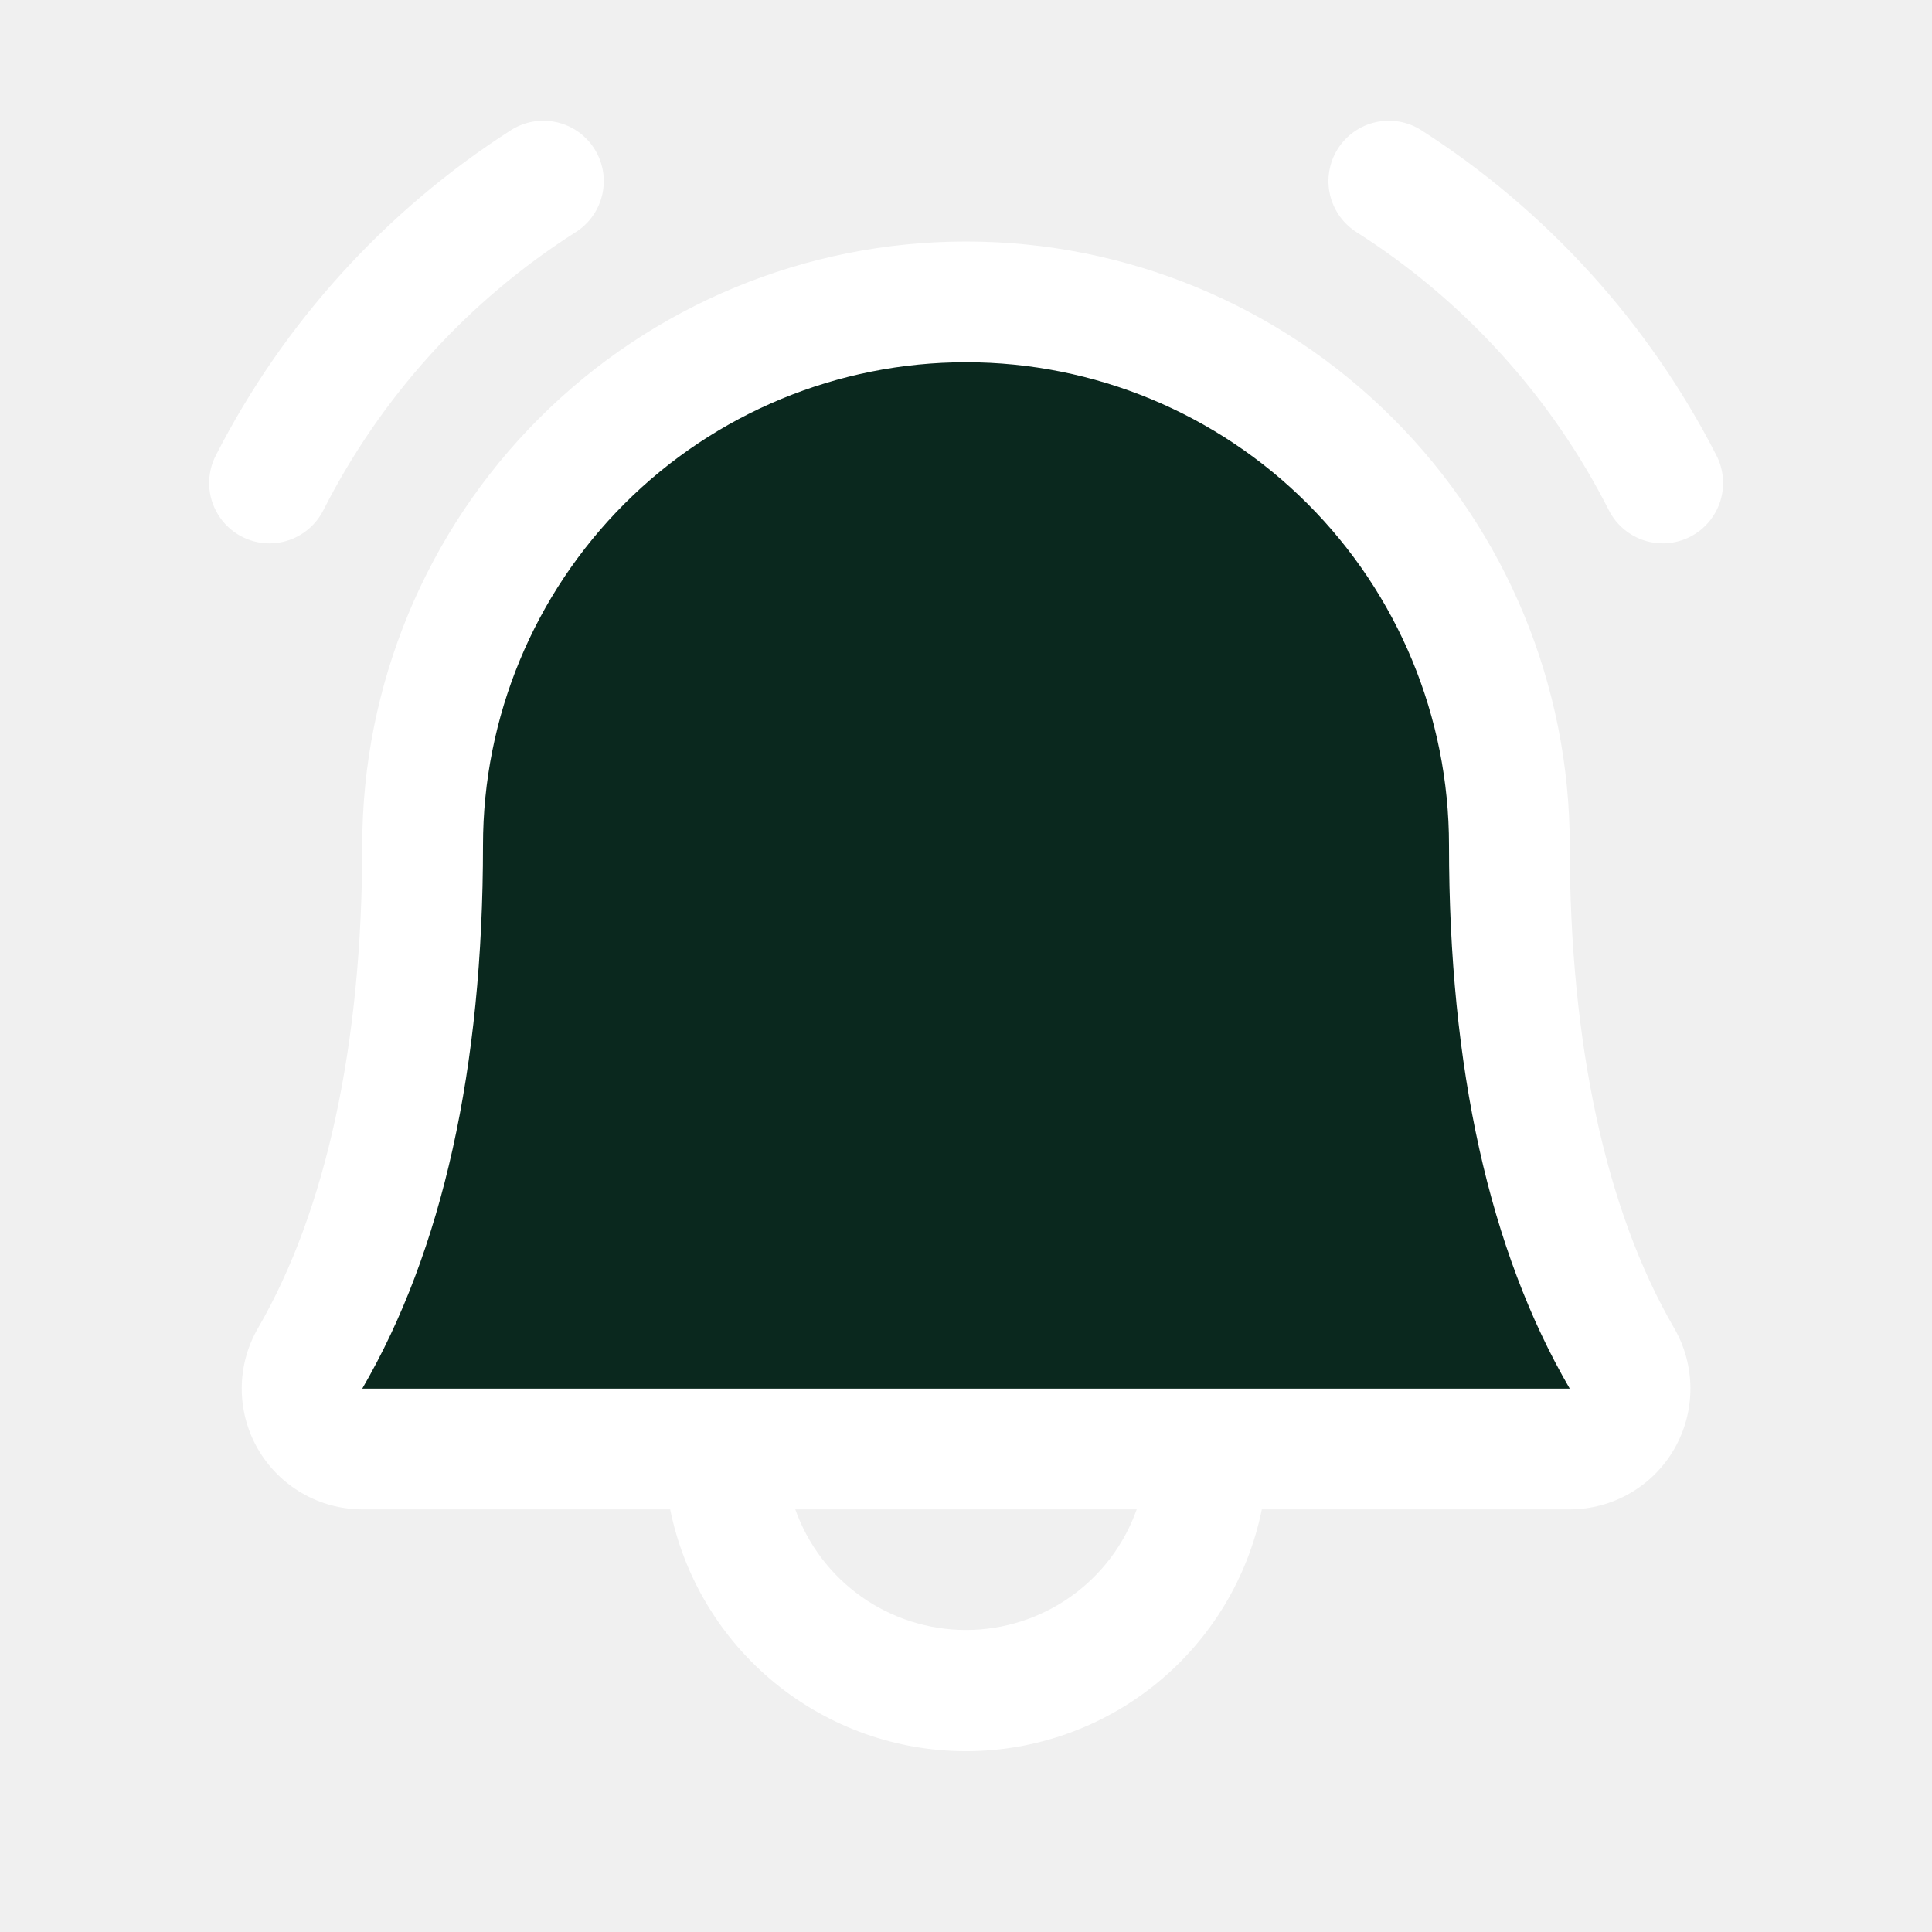
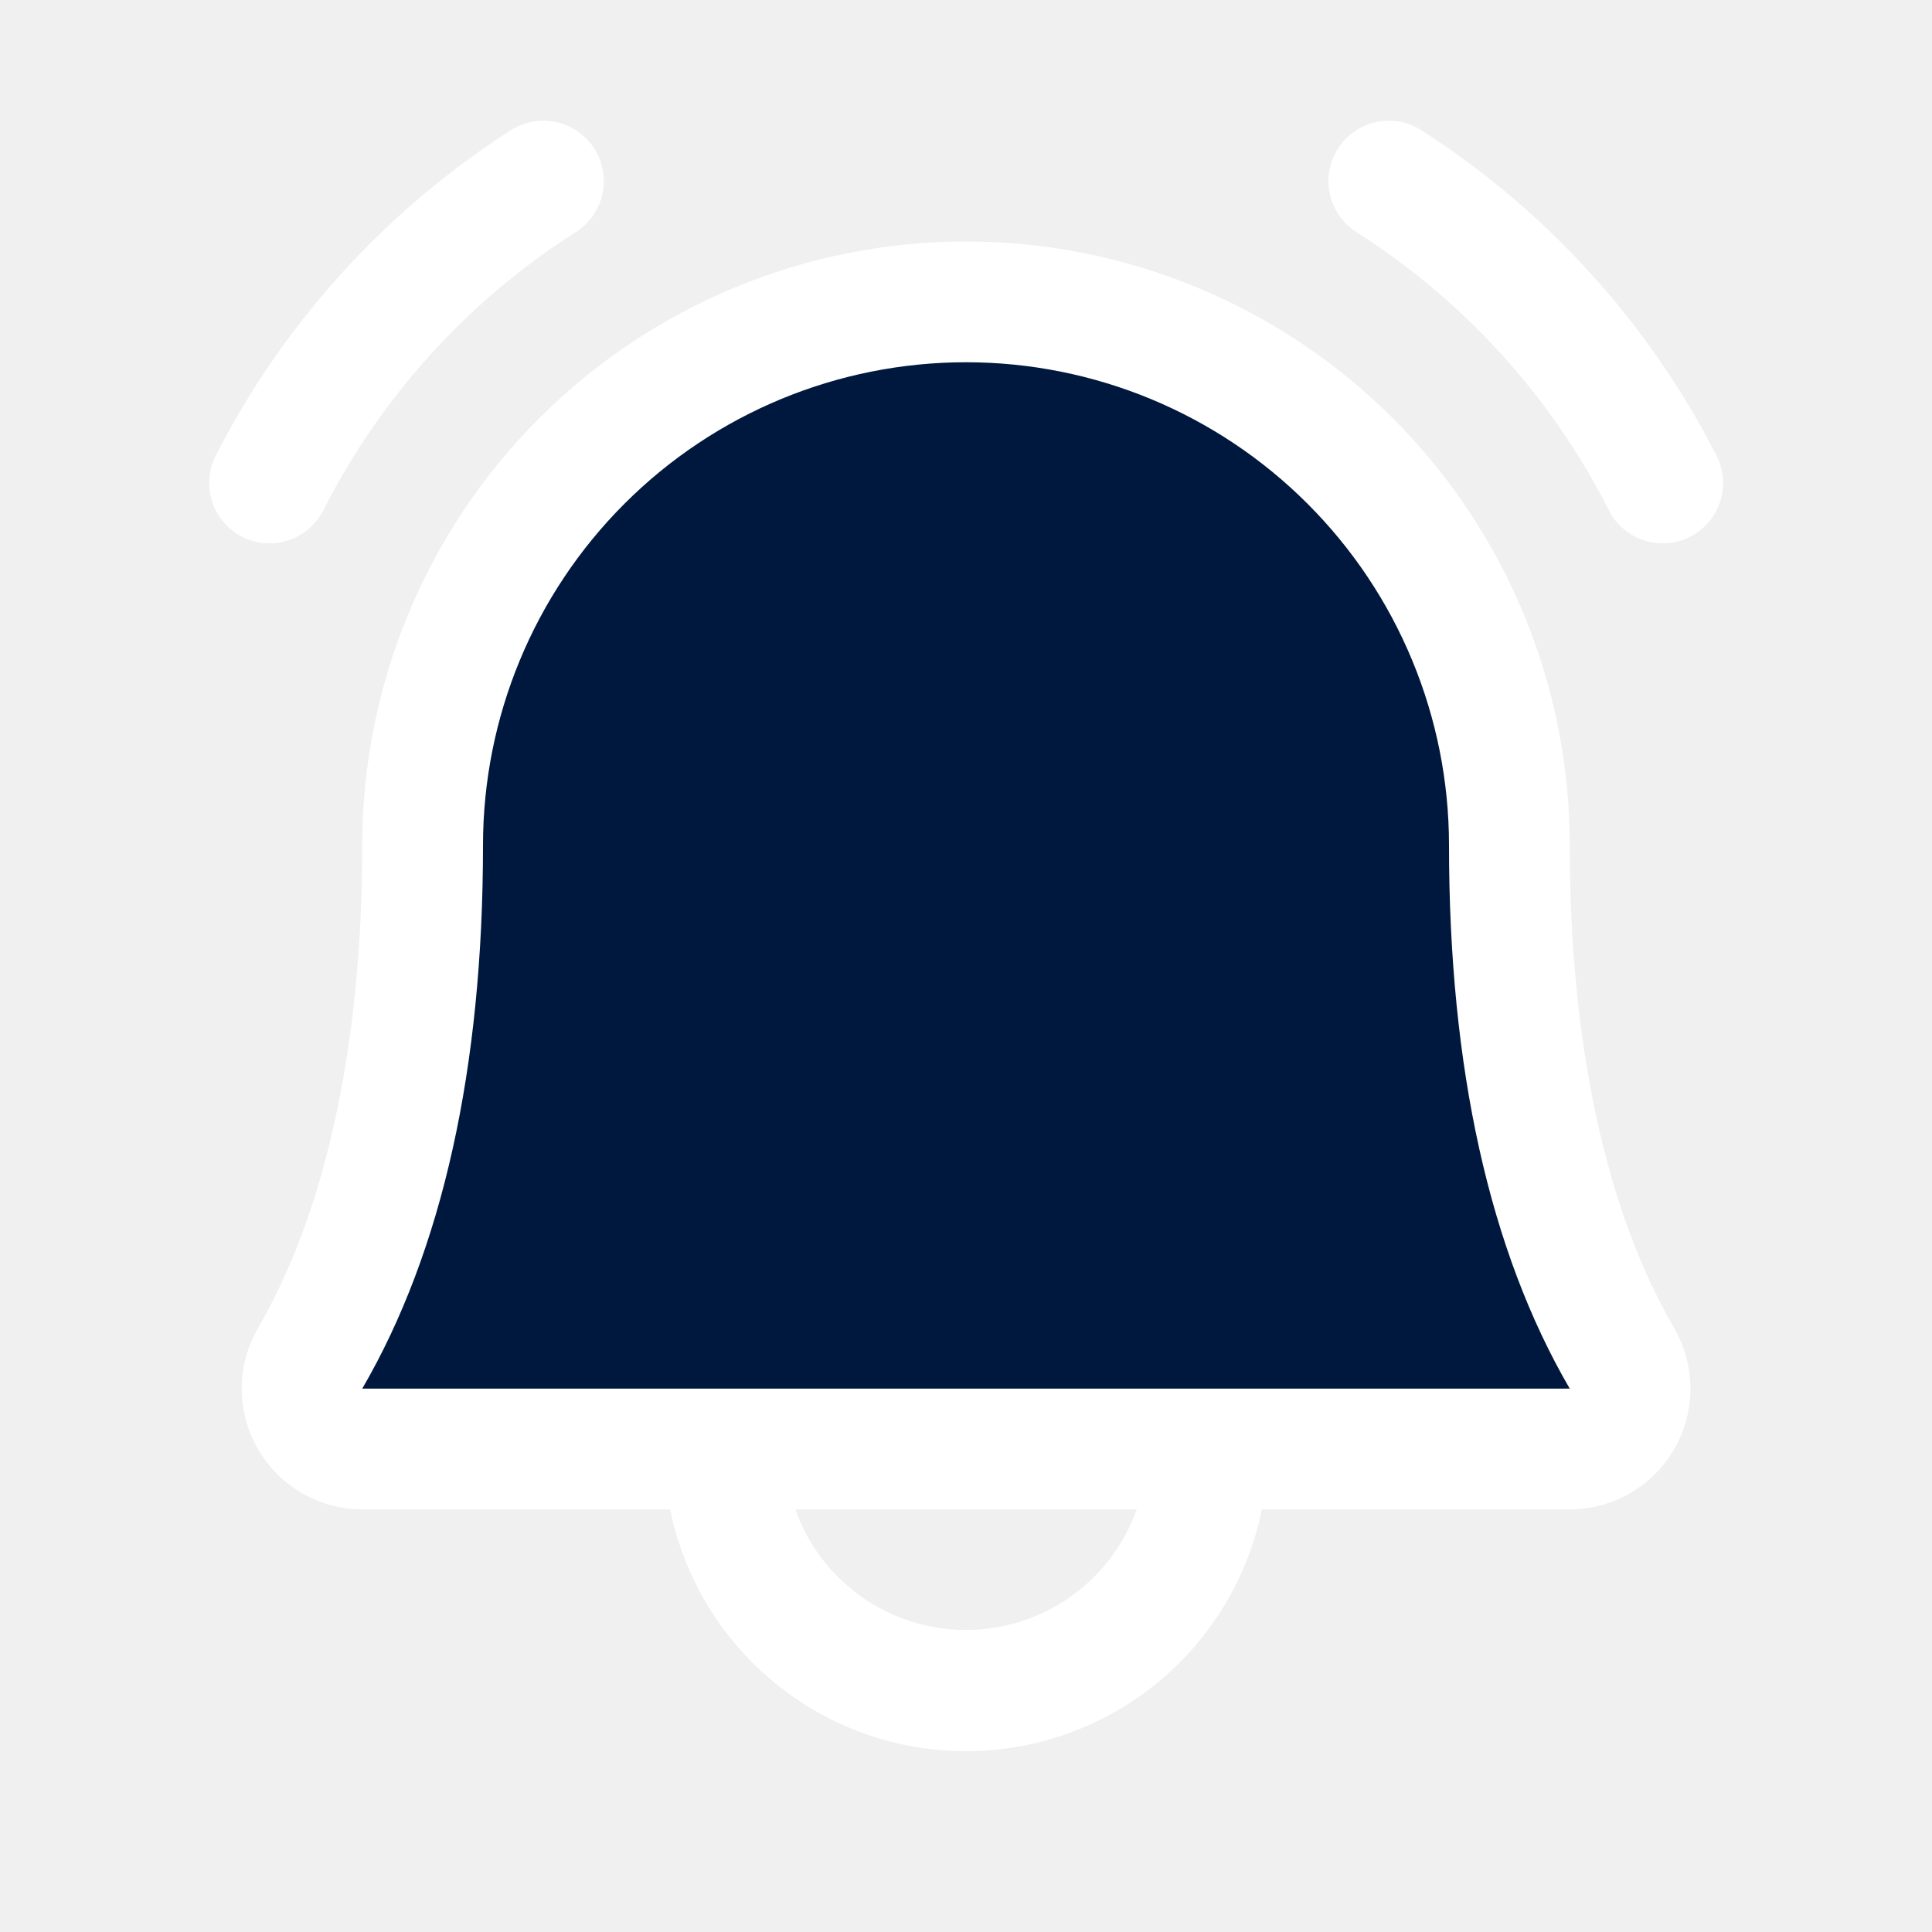
<svg xmlns="http://www.w3.org/2000/svg" width="88" height="88" viewBox="0 0 88 88" fill="none">
-   <path d="M64.5 64.5H15L19.5 51.5V35.5L25 24L36.5 15.5L48.5 14L62 22.5L67 33L69.5 51.5L74 64.5H64.5Z" fill="#0A281E" />
+   <path d="M64.5 64.5H15L19.5 51.5V35.5L25 24L36.5 15.5L48.5 14L62 22.5L67 33L69.5 51.5L74 64.5H64.5Z" fill="#00183D" />
  <path d="M77 24.441C76.353 24.776 75.599 24.84 74.904 24.62C74.209 24.399 73.63 23.912 73.294 23.265C70.669 18.079 66.696 13.697 61.792 10.577C61.487 10.384 61.222 10.133 61.014 9.838C60.805 9.543 60.657 9.21 60.577 8.858C60.497 8.505 60.487 8.141 60.549 7.784C60.61 7.428 60.74 7.088 60.933 6.782C61.126 6.477 61.377 6.212 61.672 6.003C61.967 5.795 62.3 5.646 62.653 5.567C63.005 5.487 63.37 5.477 63.726 5.538C64.082 5.599 64.422 5.73 64.728 5.923C70.443 9.582 75.084 14.694 78.176 20.735C78.511 21.382 78.575 22.136 78.355 22.831C78.134 23.526 77.647 24.105 77 24.441ZM12.275 24.75C12.779 24.75 13.273 24.611 13.704 24.349C14.134 24.087 14.484 23.712 14.716 23.265C17.341 18.079 21.314 13.697 26.218 10.577C26.835 10.188 27.272 9.569 27.433 8.858C27.595 8.146 27.466 7.399 27.077 6.782C26.688 6.165 26.069 5.728 25.358 5.567C24.646 5.405 23.899 5.534 23.282 5.923C17.567 9.582 12.926 14.694 9.835 20.735C9.618 21.154 9.512 21.622 9.528 22.094C9.544 22.566 9.681 23.025 9.927 23.428C10.172 23.832 10.517 24.165 10.928 24.397C11.339 24.628 11.803 24.75 12.275 24.75ZM76.247 60.479C76.734 61.315 76.993 62.264 76.996 63.231C76.999 64.198 76.748 65.149 76.266 65.988C75.785 66.827 75.091 67.524 74.254 68.009C73.417 68.494 72.467 68.749 71.5 68.75H57.475C56.844 71.858 55.157 74.653 52.702 76.66C50.246 78.667 47.172 79.764 44 79.764C40.828 79.764 37.754 78.667 35.298 76.66C32.843 74.653 31.156 71.858 30.525 68.75H16.5C15.533 68.748 14.585 68.492 13.749 68.006C12.913 67.521 12.22 66.823 11.739 65.985C11.258 65.146 11.007 64.196 11.011 63.229C11.014 62.263 11.273 61.314 11.76 60.479C14.857 55.134 16.5 47.534 16.5 38.5C16.5 31.206 19.397 24.212 24.555 19.055C29.712 13.897 36.706 11 44 11C51.293 11 58.288 13.897 63.445 19.055C68.603 24.212 71.5 31.206 71.5 38.5C71.5 47.53 73.143 55.131 76.247 60.479ZM51.776 68.75H36.224C36.794 70.357 37.848 71.748 39.24 72.731C40.632 73.715 42.295 74.243 44 74.243C45.705 74.243 47.368 73.715 48.76 72.731C50.152 71.748 51.206 70.357 51.776 68.75ZM71.5 63.25C67.843 56.97 66 48.644 66 38.5C66 32.665 63.682 27.069 59.556 22.944C55.431 18.818 49.835 16.5 44 16.5C38.165 16.5 32.569 18.818 28.444 22.944C24.318 27.069 22 32.665 22 38.5C22 48.648 20.151 56.973 16.5 63.25H71.5Z" fill="white" />
</svg>
